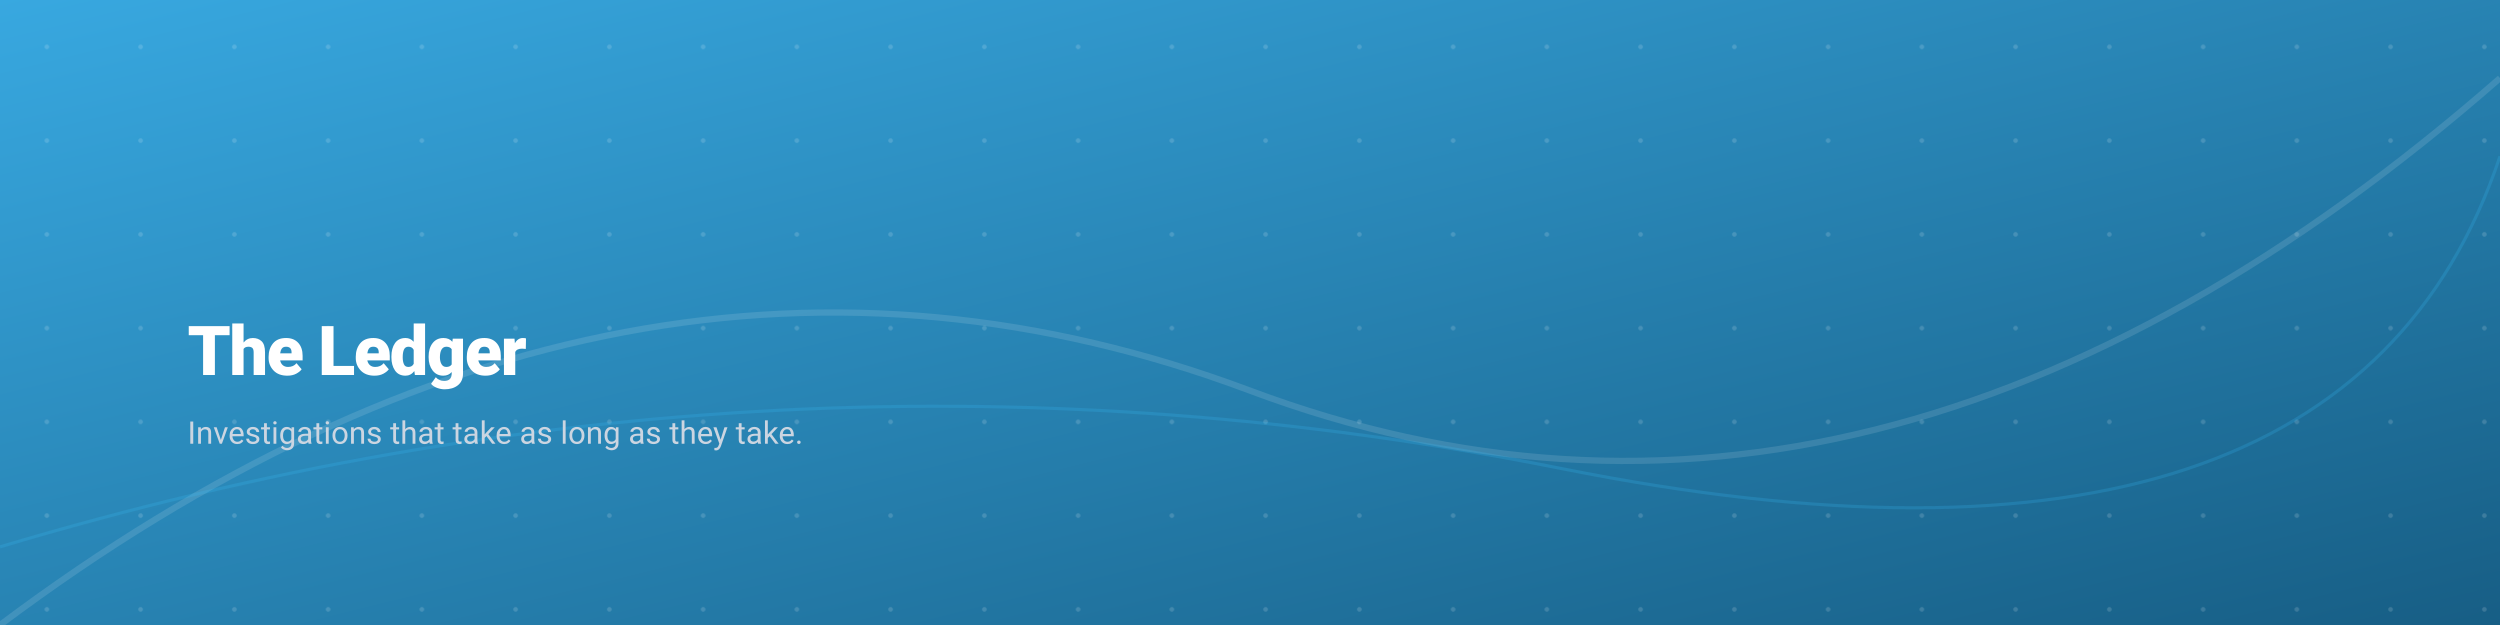
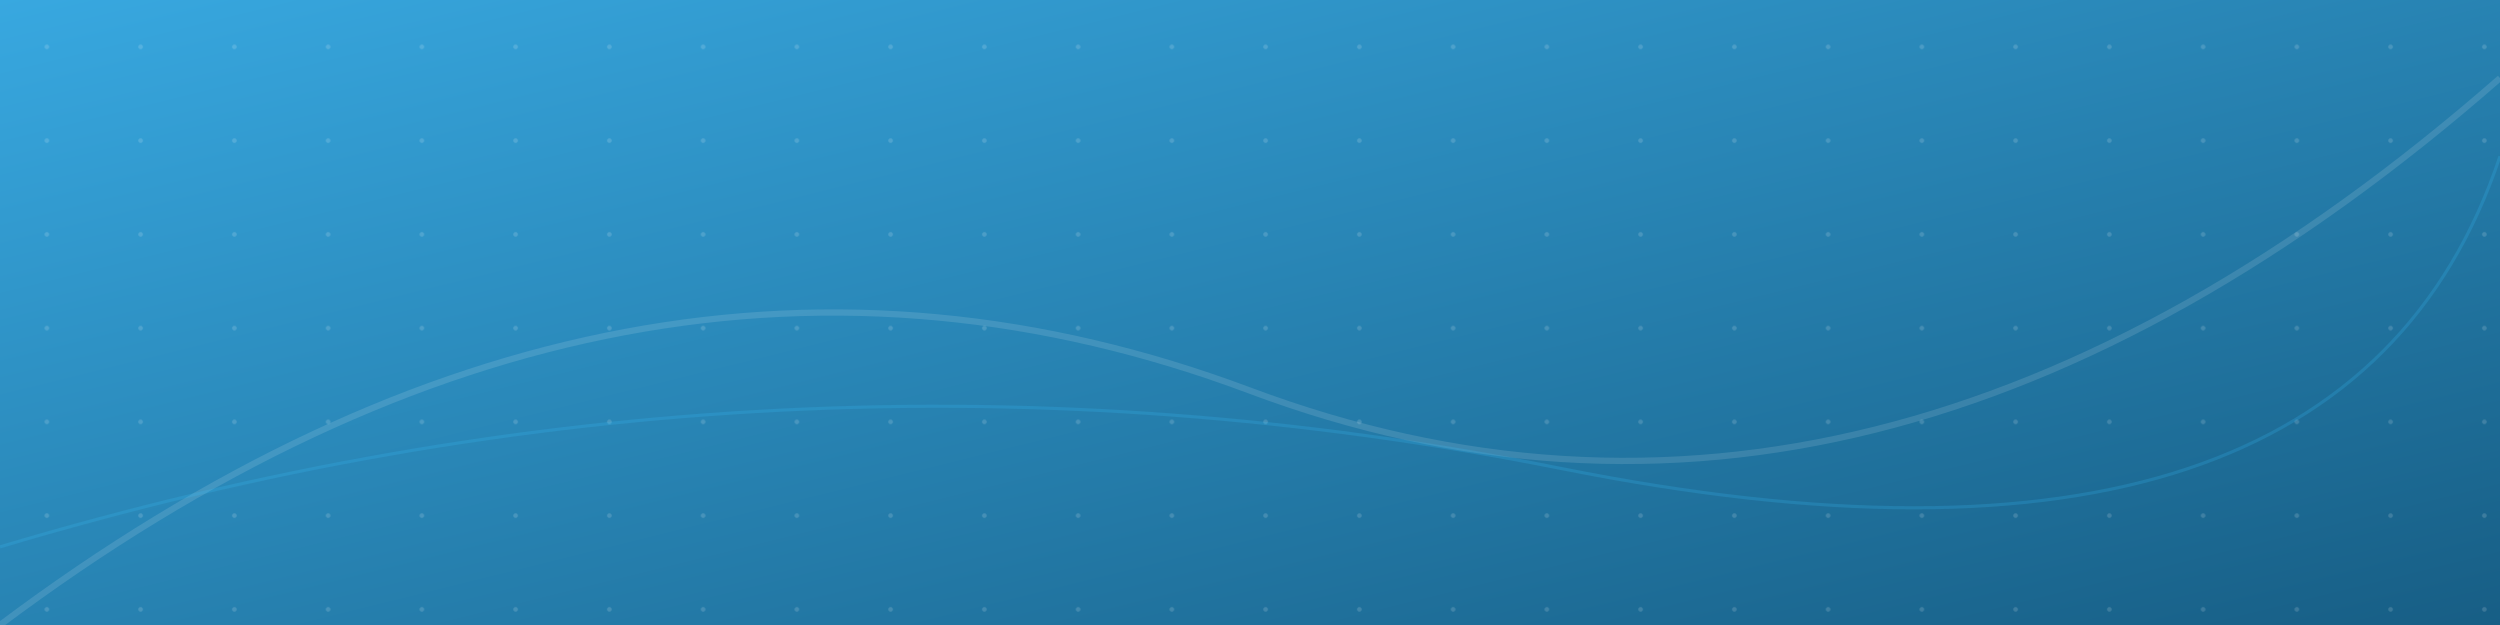
<svg xmlns="http://www.w3.org/2000/svg" viewBox="0 0 1600 400" width="100%" height="100%">
  <defs>
    <linearGradient id="ban_grad_ch_ledger" x1="0%" y1="0%" x2="100%" y2="100%">
      <stop offset="0%" stop-color="#38A8E0" />
      <stop offset="100%" stop-color="#175E85" />
    </linearGradient>
    <pattern id="ban_pat_ch_ledger" width="60" height="60" patternUnits="userSpaceOnUse">
      <circle cx="30" cy="30" r="1.5" fill="#ffffff" opacity="0.15" />
    </pattern>
  </defs>
  <rect width="1600" height="400" fill="url(#ban_grad_ch_ledger)" />
  <rect width="1600" height="400" fill="url(#ban_pat_ch_ledger)" />
  <path d="M 0 400 Q 400 100 800 250 T 1600 50" fill="none" stroke="#ffffff" stroke-width="4" opacity="0.12" />
  <path d="M 0 350 Q 500 200 1000 300 T 1600 100" fill="none" stroke="#38bdf8" stroke-width="2" opacity="0.2" />
-   <g transform="translate(120, 240)">
-     <text x="0" y="0" fill="#ffffff" font-family="-apple-system, BlinkMacSystemFont, 'Segoe UI', Roboto, sans-serif" font-size="44" font-weight="800" letter-spacing="-1">The Ledger</text>
-     <text x="0" y="44" fill="#cbd5e1" font-family="-apple-system, BlinkMacSystemFont, 'Segoe UI', Roboto, sans-serif" font-size="20" font-weight="400">Investigations that take as long as they take.</text>
-   </g>
</svg>
